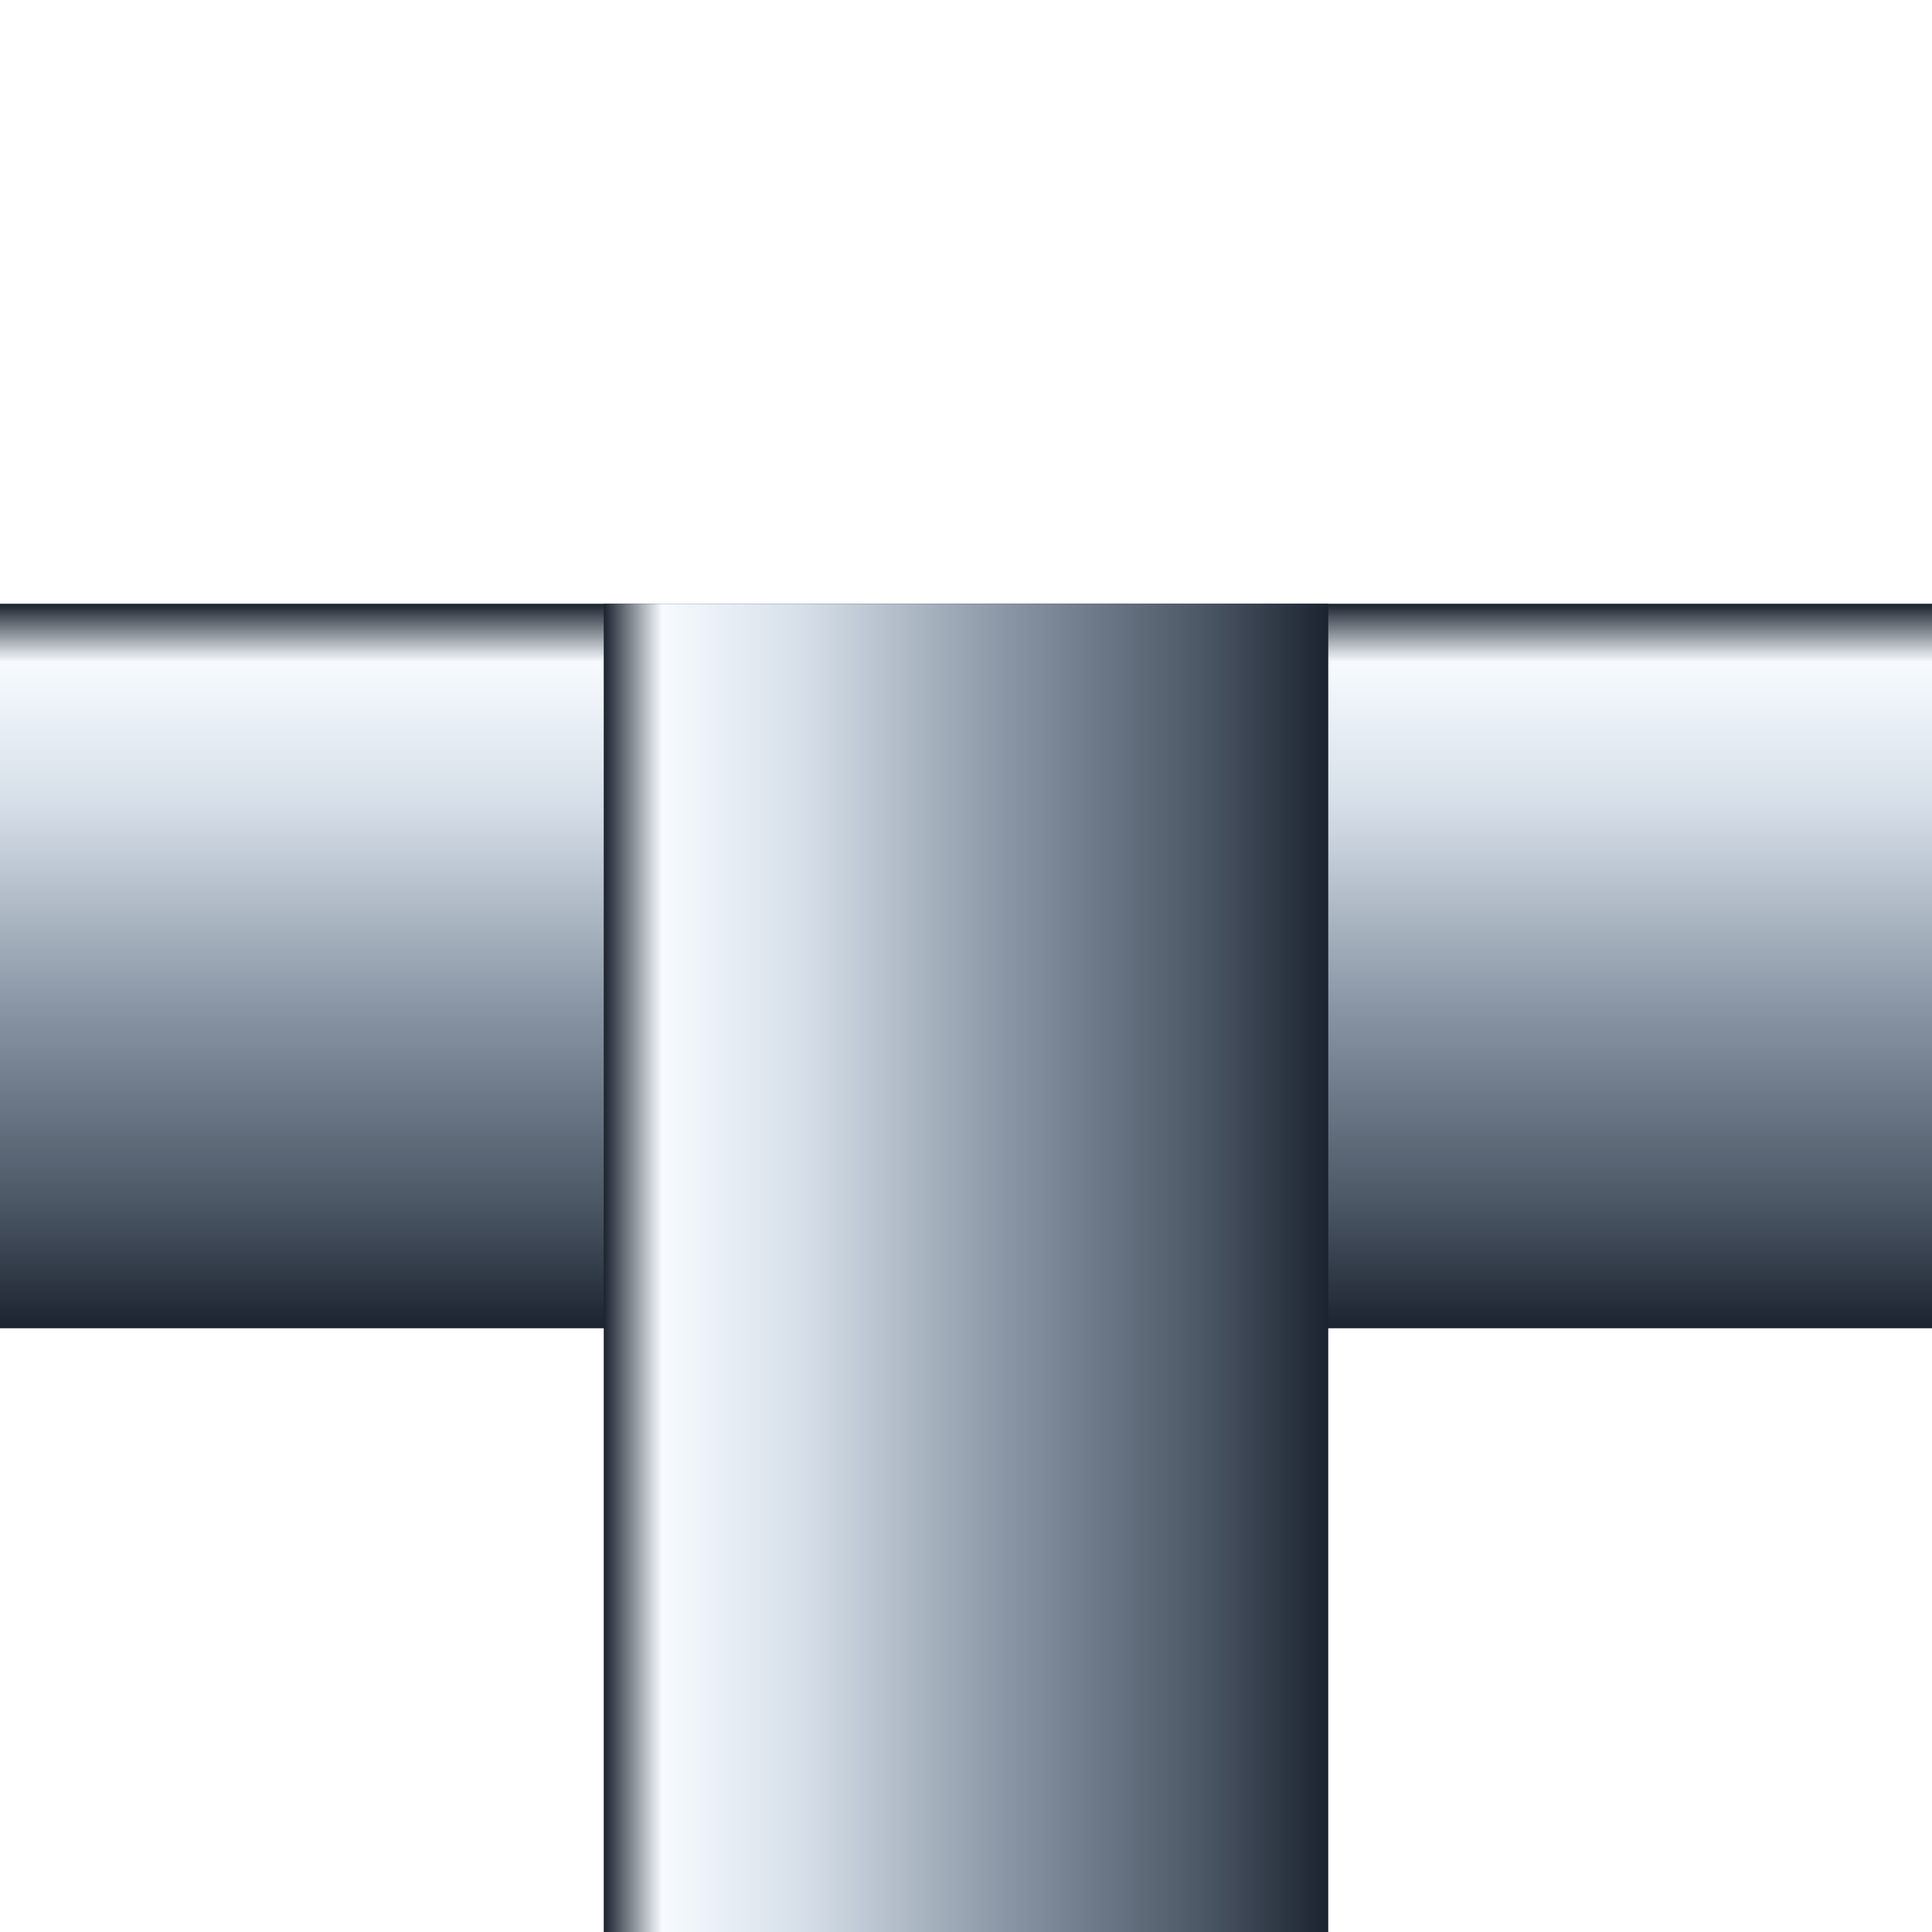
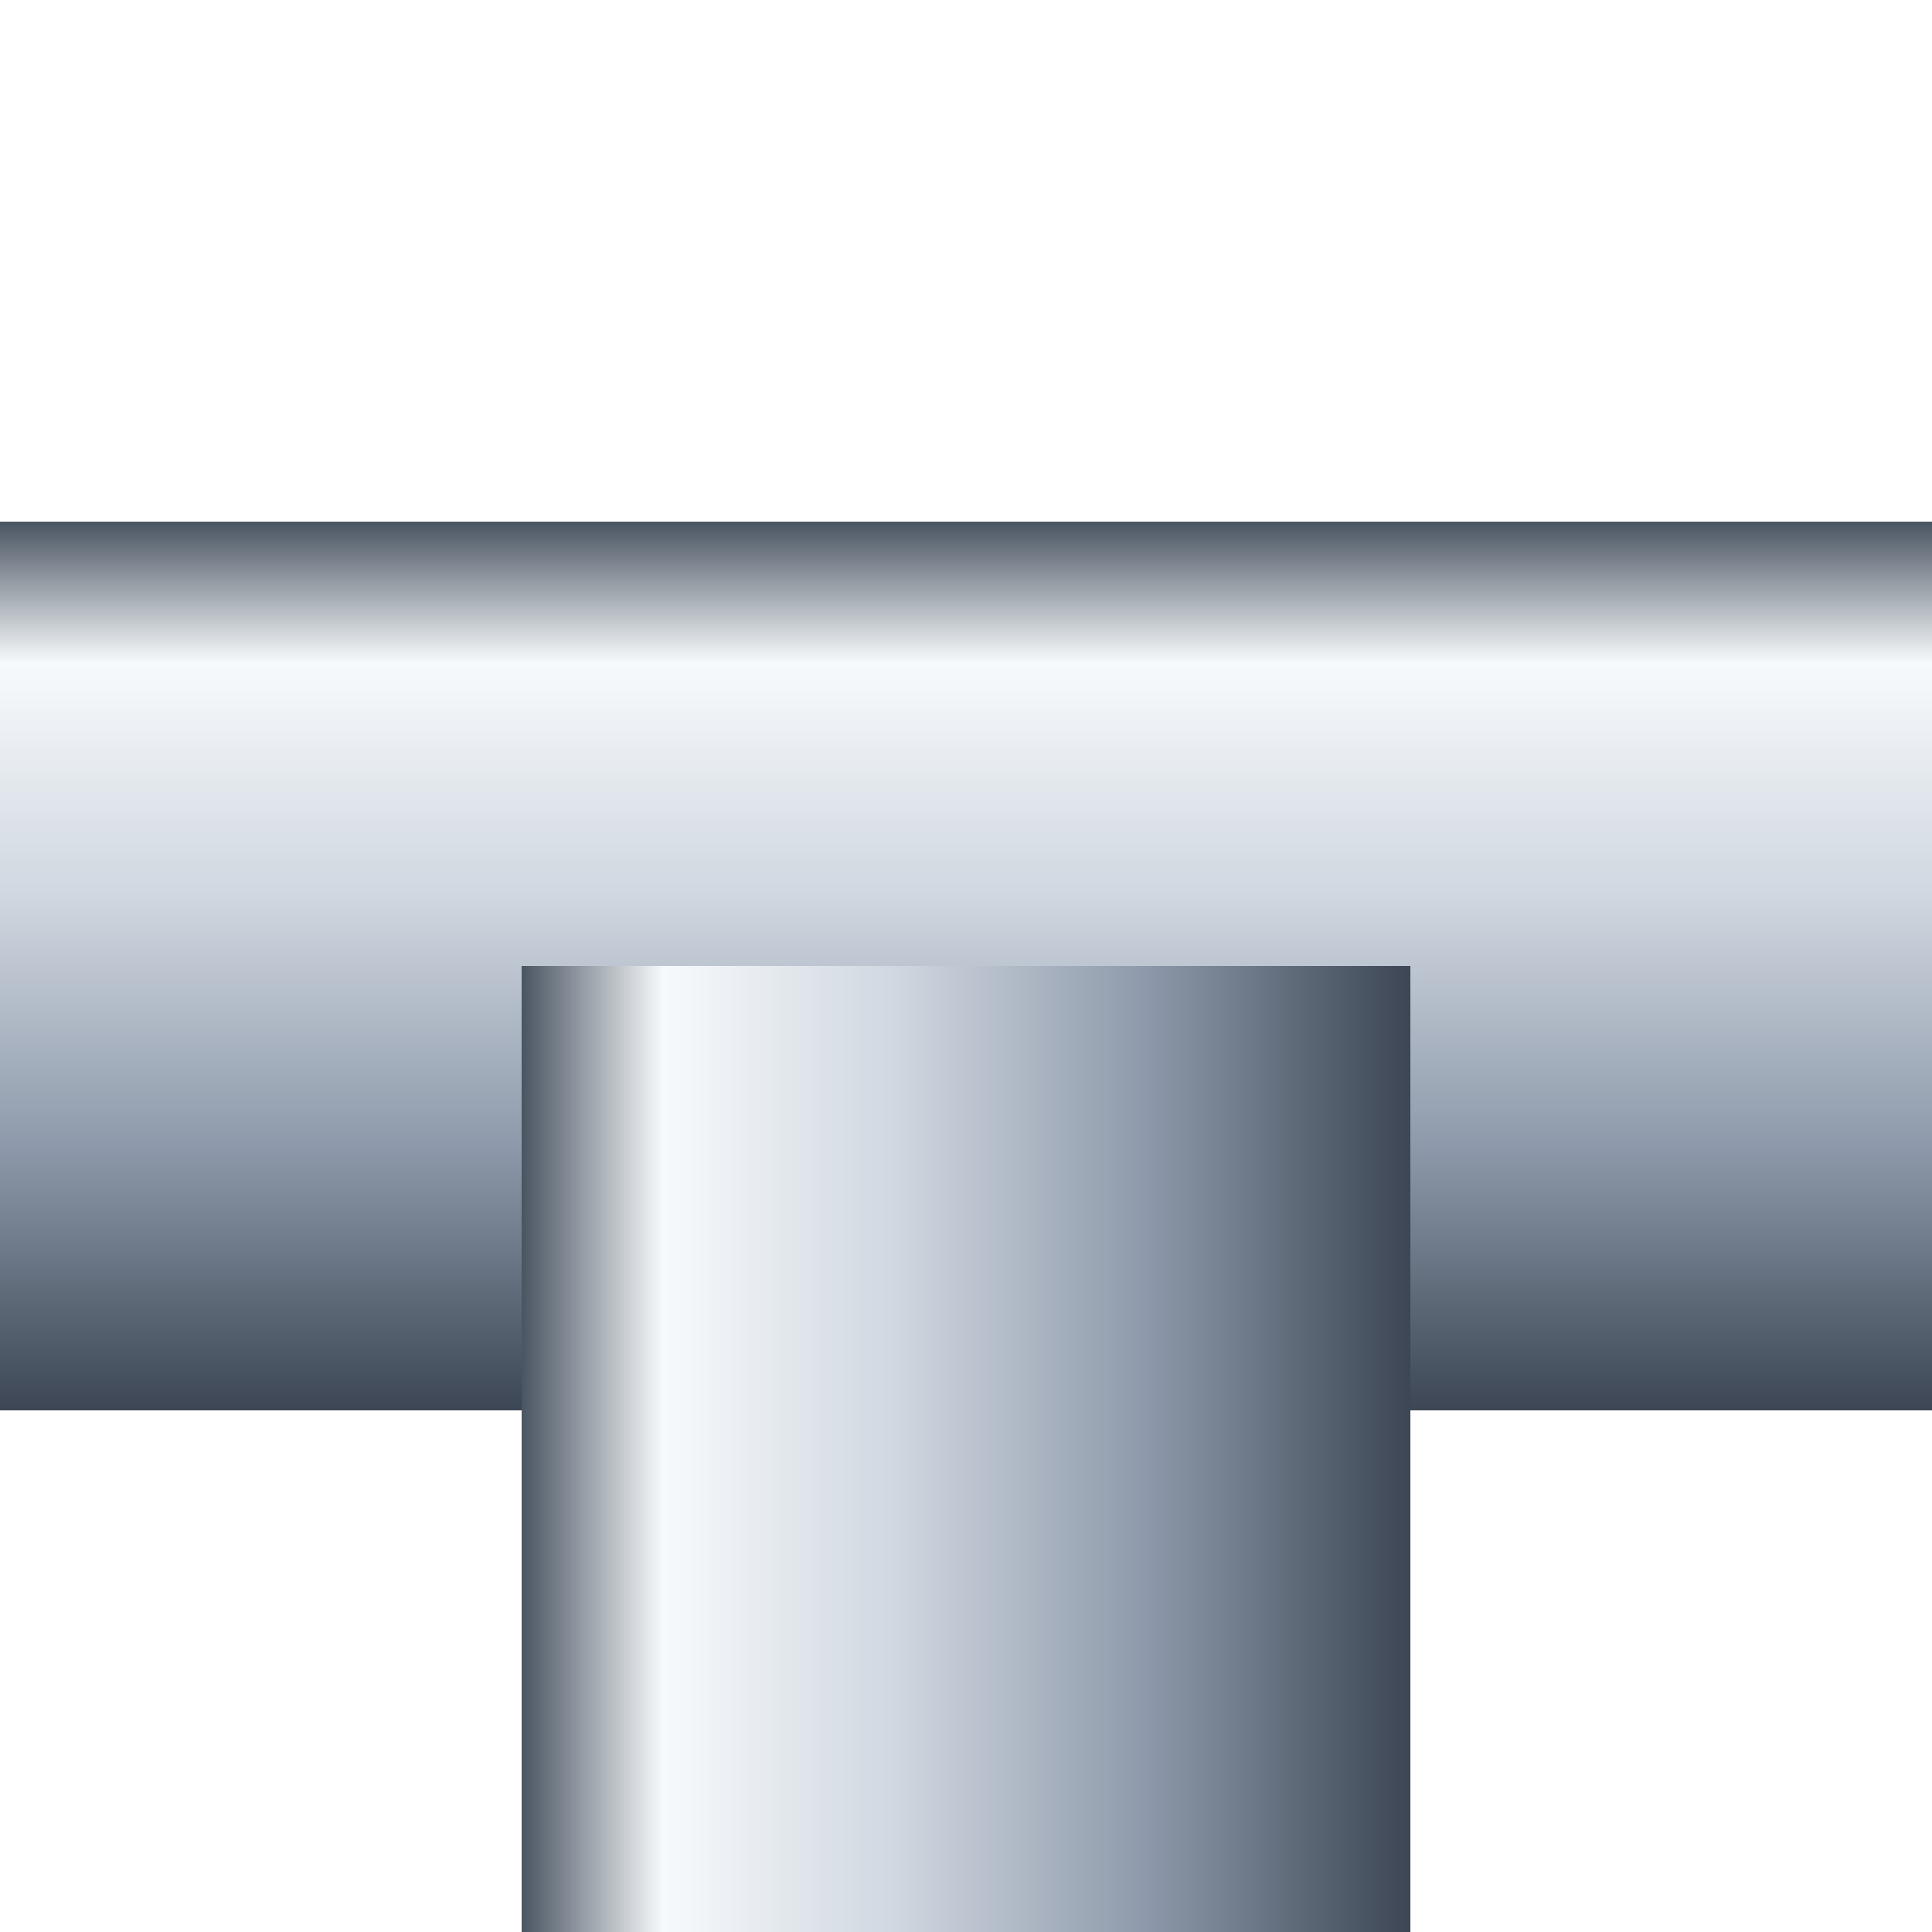
- <svg xmlns="http://www.w3.org/2000/svg" viewBox="0 0 192 192" fill="none">
+ <svg xmlns="http://www.w3.org/2000/svg" viewBox="0 0 100 100">
  <defs>
-     <linearGradient id="h" x1="0" y1="0" x2="0" y2="1">
-       <stop offset="0" stop-color="#1c2430" />
-       <stop offset="0.08" stop-color="#f7fbff" />
-       <stop offset="0.28" stop-color="#d5dee8" />
-       <stop offset="0.55" stop-color="#8b97a6" />
-       <stop offset="0.82" stop-color="#4e5968" />
-       <stop offset="1" stop-color="#1c2430" />
+     <linearGradient id="mtee" gradientUnits="userSpaceOnUse" x1="0" y1="27" x2="0" y2="73">
+       <stop offset="0" stop-color="#4a5562" />
+       <stop offset="0.16" stop-color="#f7fafc" />
+       <stop offset="0.42" stop-color="#d0d7e0" />
+       <stop offset="0.7" stop-color="#8e9aab" />
+       <stop offset="1" stop-color="#3c4654" />
    </linearGradient>
-     <linearGradient id="v" x1="0" y1="0" x2="1" y2="0">
-       <stop offset="0" stop-color="#1c2430" />
-       <stop offset="0.08" stop-color="#f7fbff" />
-       <stop offset="0.28" stop-color="#d5dee8" />
-       <stop offset="0.55" stop-color="#8b97a6" />
-       <stop offset="0.82" stop-color="#4e5968" />
-       <stop offset="1" stop-color="#1c2430" />
+     <linearGradient id="mteev" gradientUnits="userSpaceOnUse" x1="27" y1="0" x2="73" y2="0">
+       <stop offset="0" stop-color="#4a5562" />
+       <stop offset="0.16" stop-color="#f7fafc" />
+       <stop offset="0.42" stop-color="#d0d7e0" />
+       <stop offset="0.7" stop-color="#8e9aab" />
+       <stop offset="1" stop-color="#3c4654" />
    </linearGradient>
  </defs>
-   <rect x="0" y="60" width="192" height="72" fill="url(#h)" />
-   <rect x="60" y="60" width="72" height="132" fill="url(#v)" />
+   <path d="M-1 50 H101" stroke="url(#mtee)" stroke-width="46" stroke-linecap="butt" stroke-linejoin="round" fill="none" />
+   <path d="M50 50 V101" stroke="url(#mteev)" stroke-width="46" stroke-linecap="butt" stroke-linejoin="round" fill="none" />
</svg>
